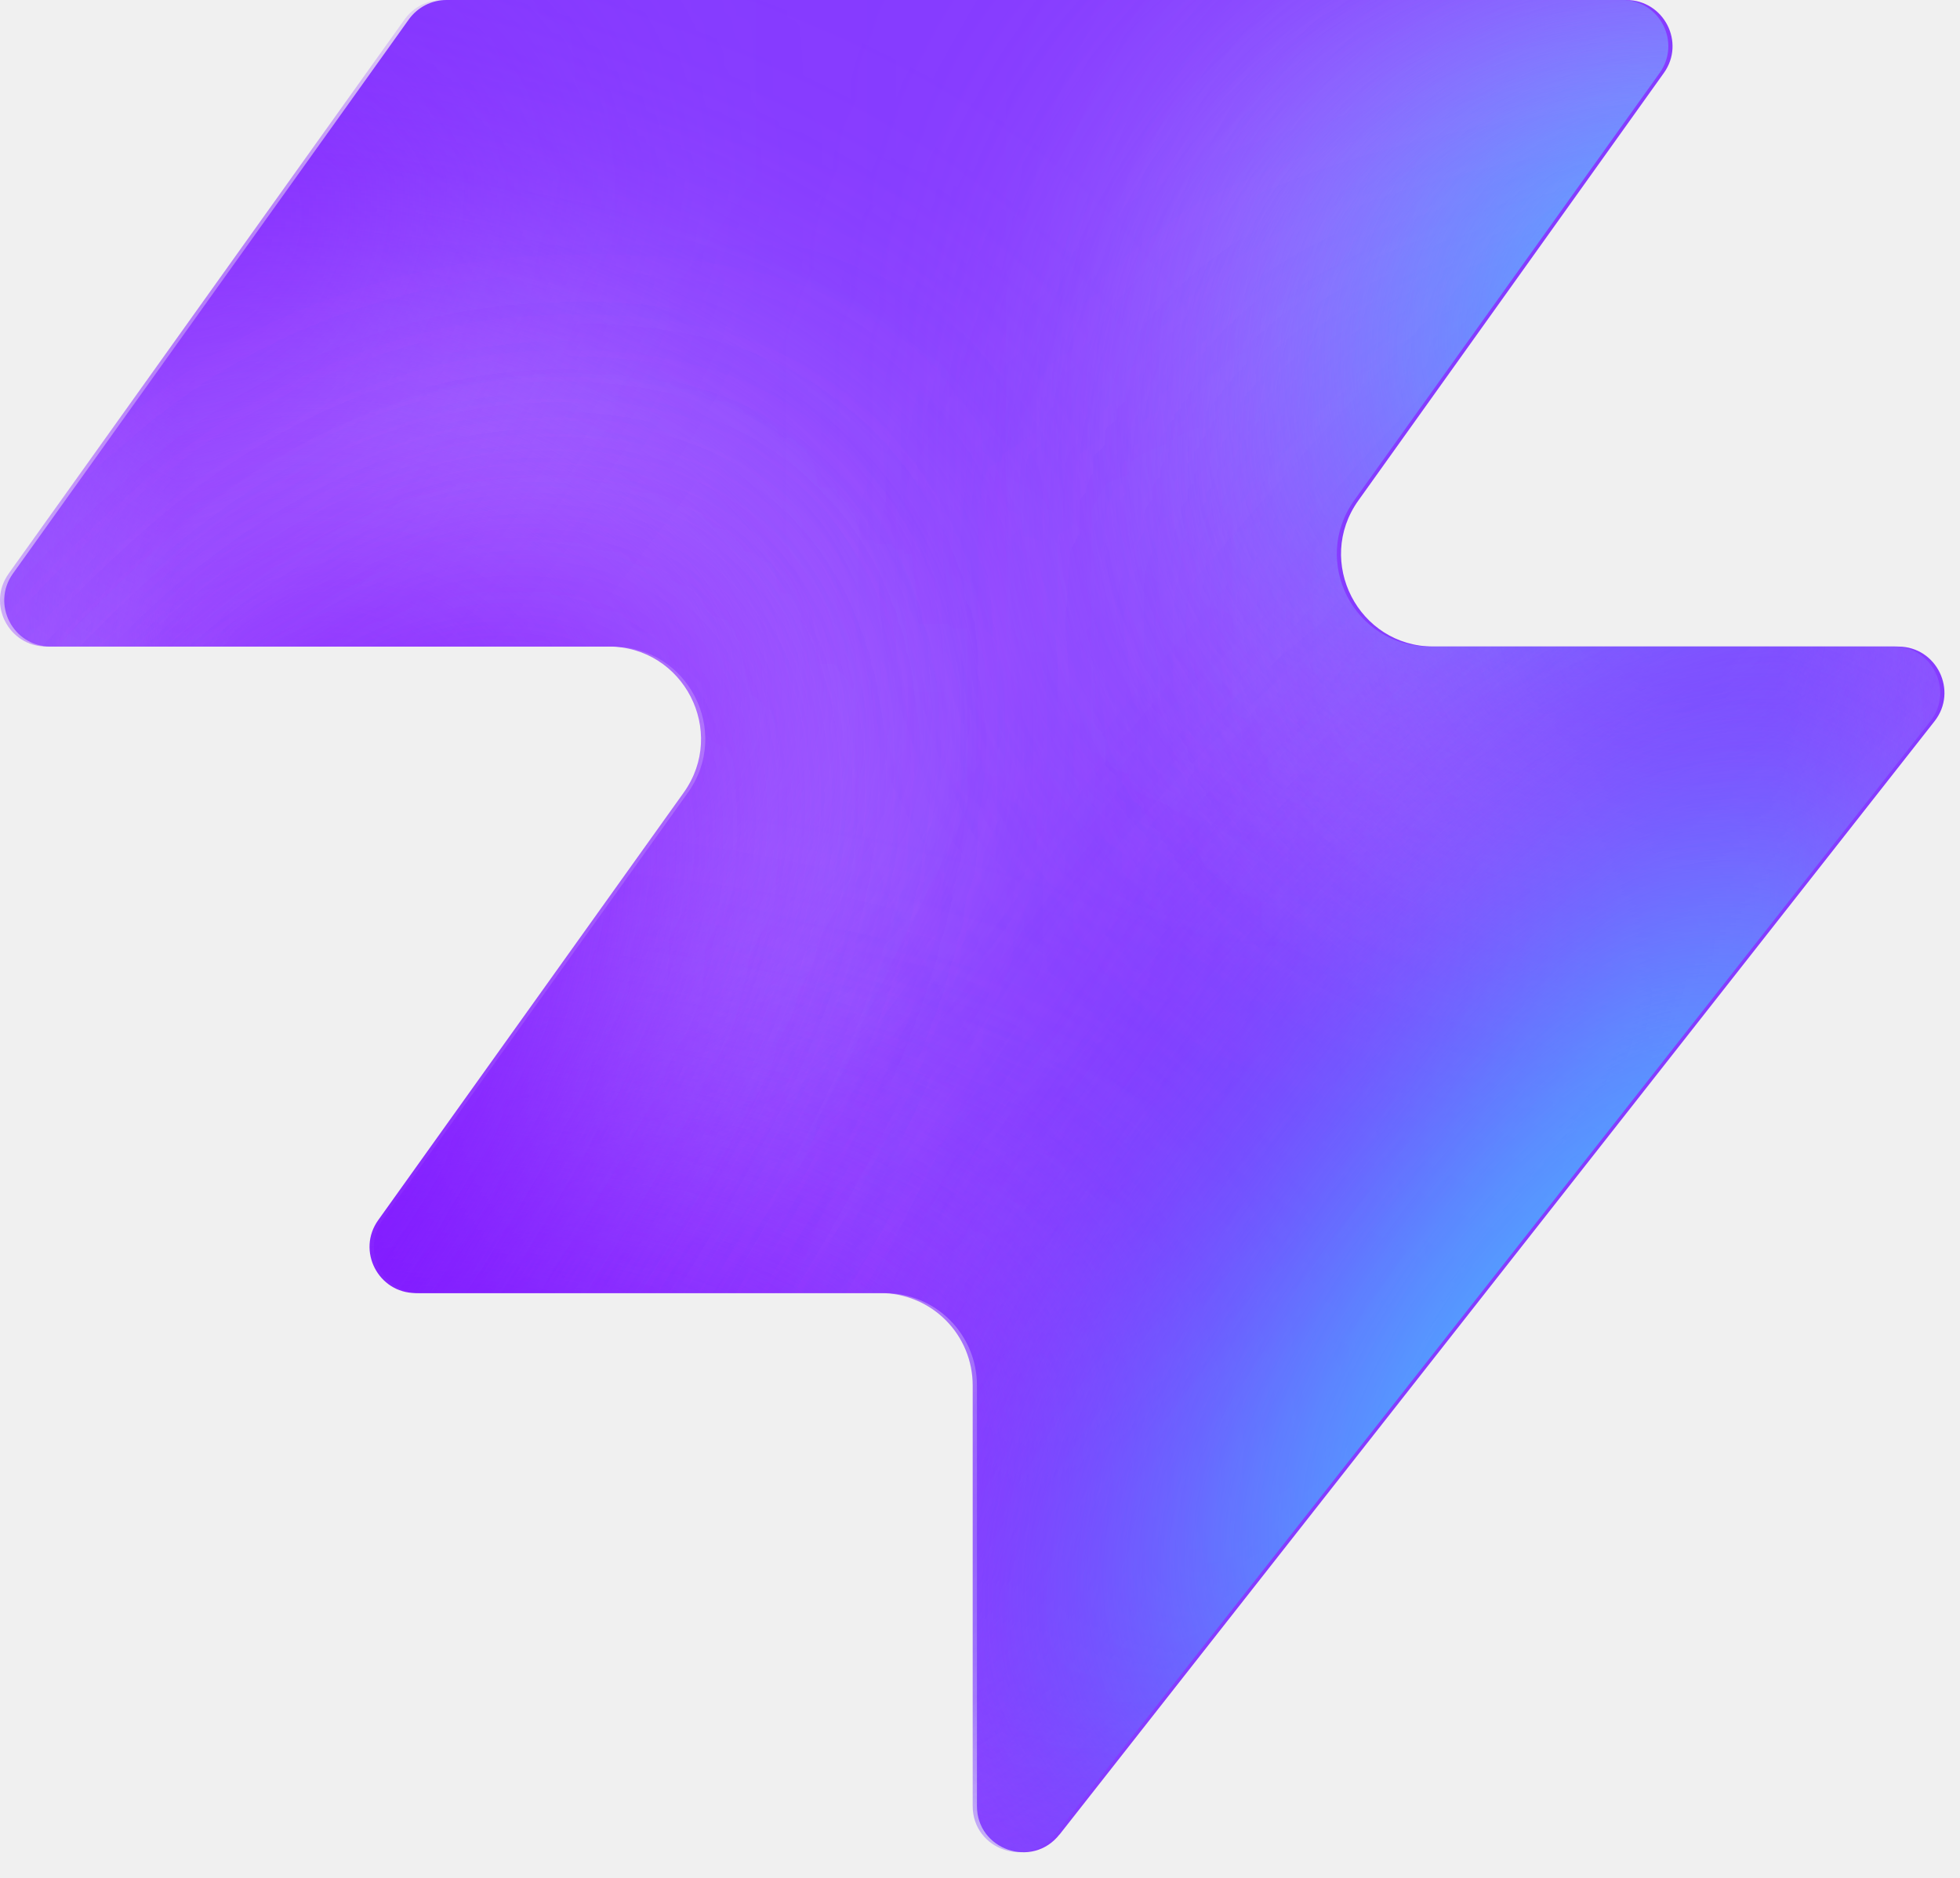
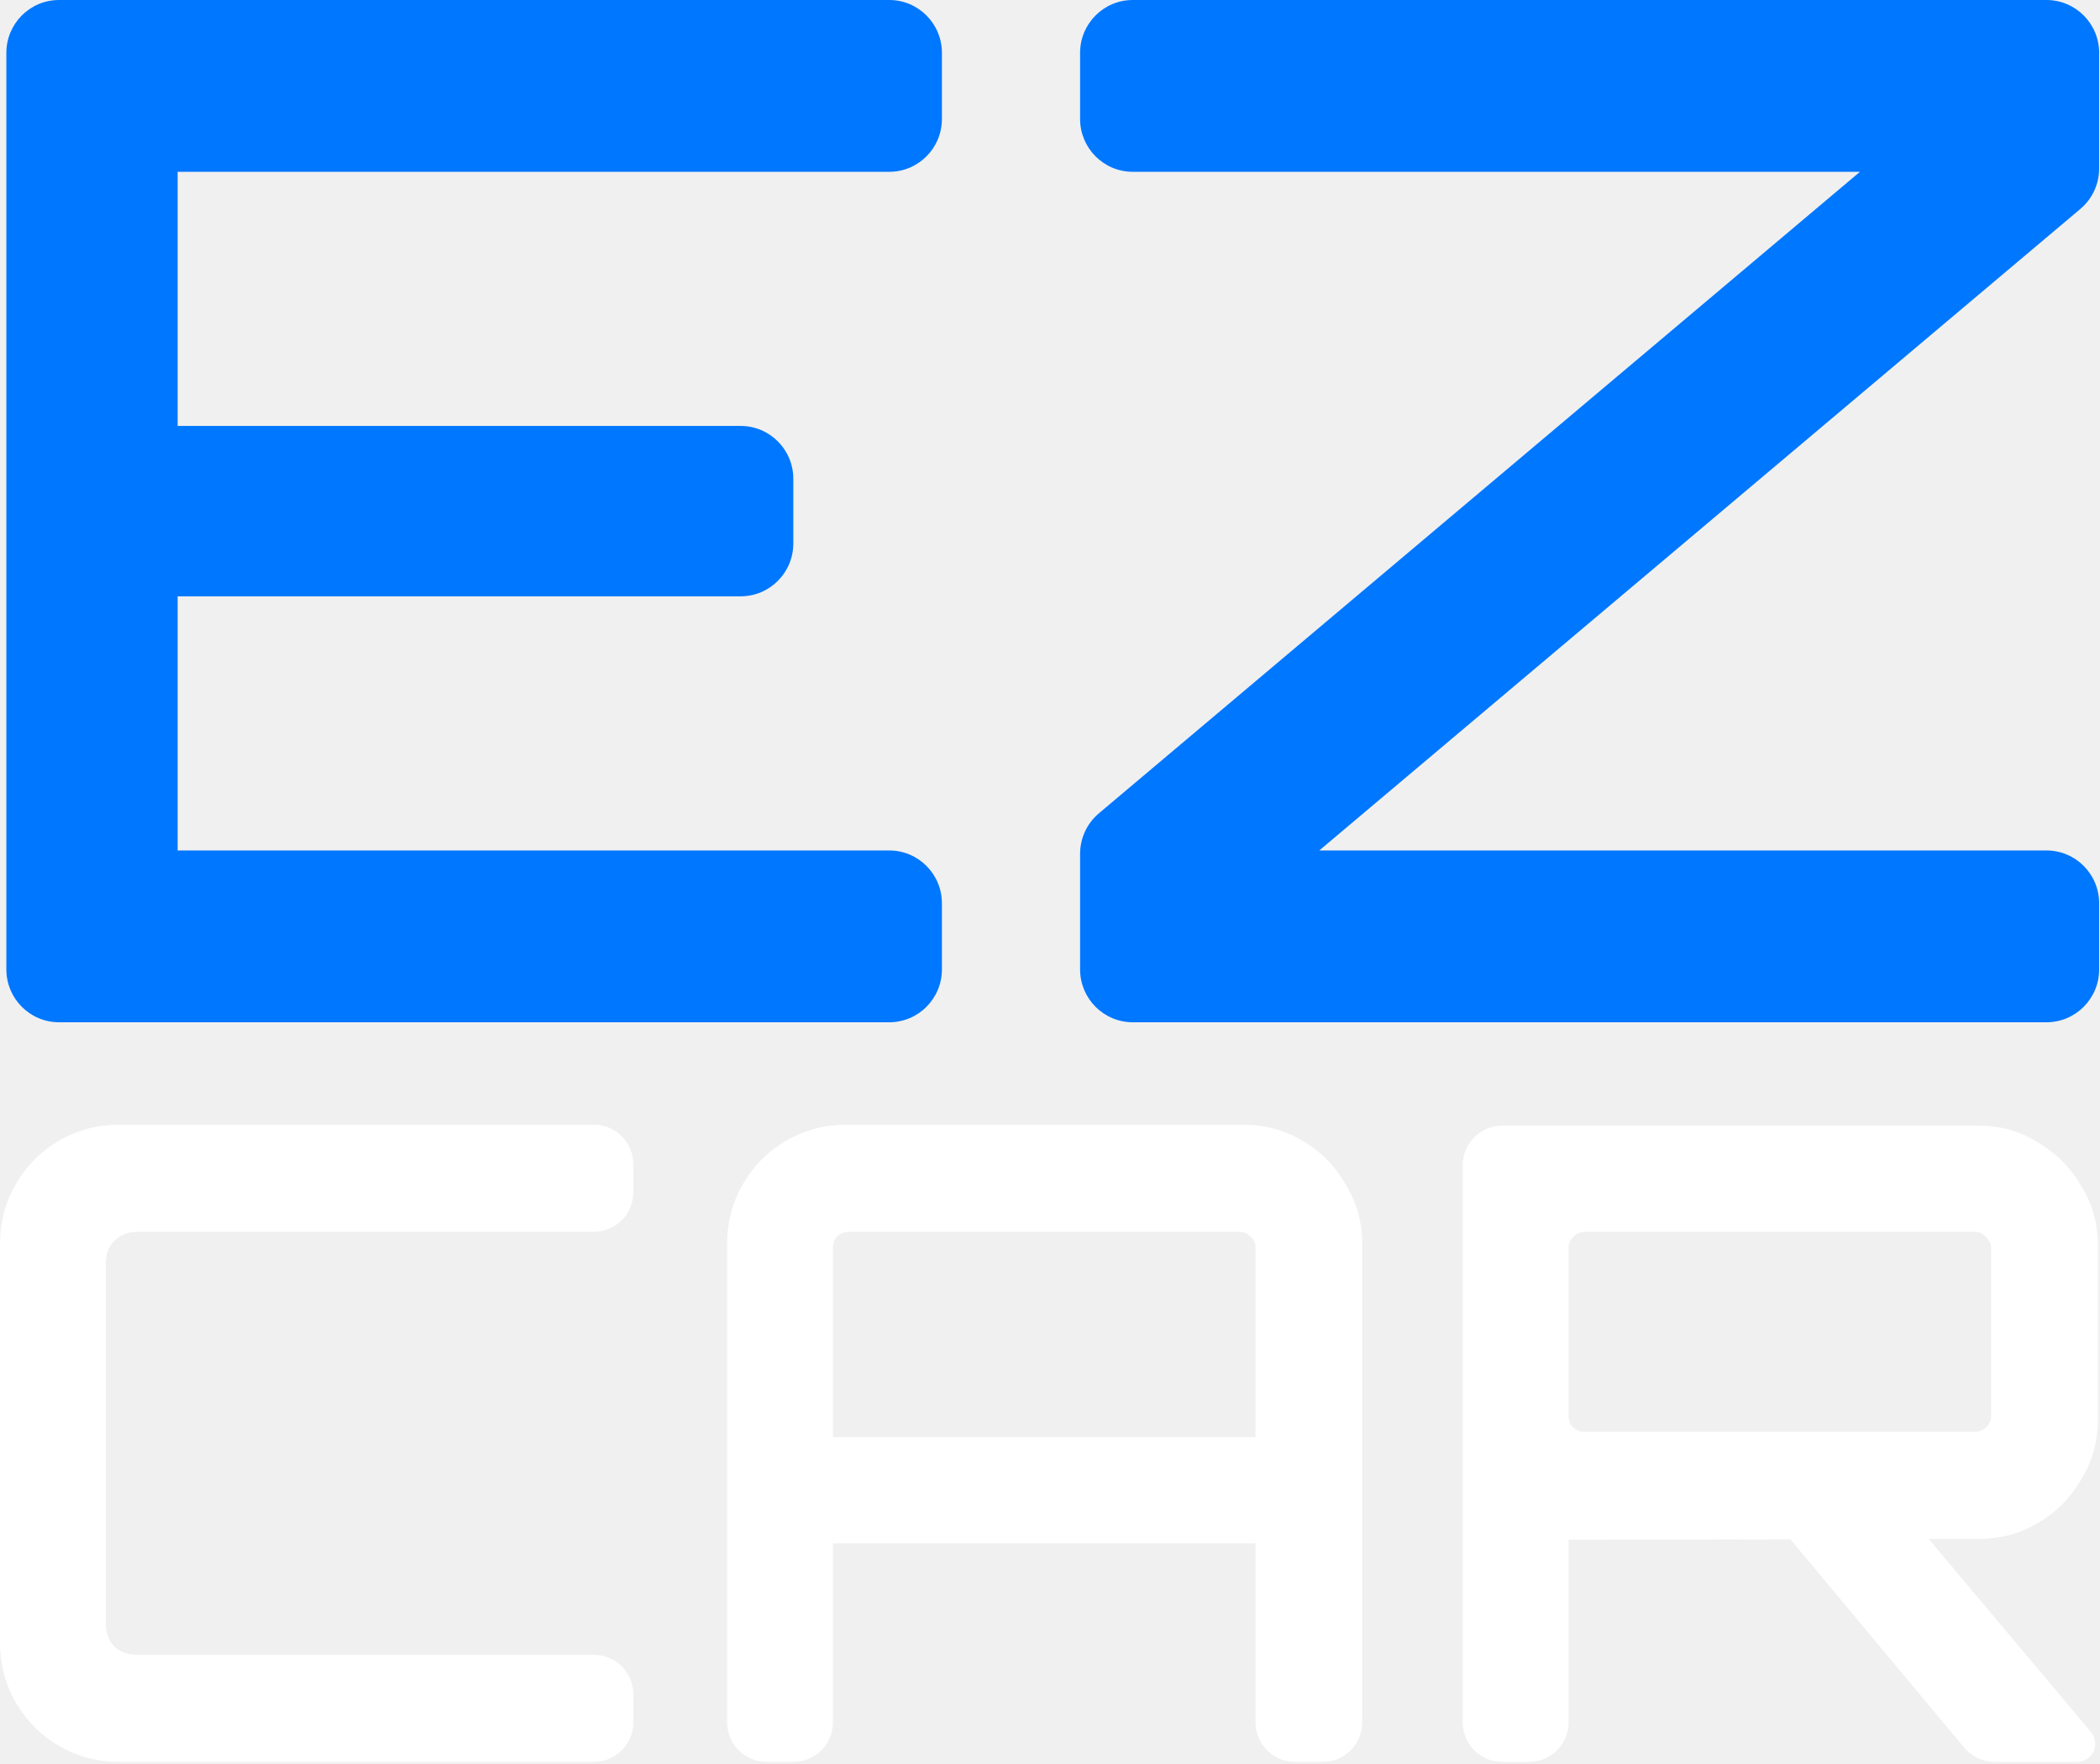
- <svg xmlns="http://www.w3.org/2000/svg" width="48" height="46" fill="none" viewBox="0 0 48 46">
-   <path fill="#863bff" d="M25.946 44.938c-.664.845-2.021.375-2.021-.698V33.937a2.26 2.26 0 0 0-2.262-2.262H10.287c-.92 0-1.456-1.04-.92-1.788l7.48-10.471c1.07-1.497 0-3.578-1.842-3.578H1.237c-.92 0-1.456-1.04-.92-1.788L10.013.474c.214-.297.556-.474.92-.474h28.894c.92 0 1.456 1.04.92 1.788l-7.48 10.471c-1.07 1.498 0 3.579 1.842 3.579h11.377c.943 0 1.473 1.088.89 1.83L25.947 44.94z" style="fill:#863bff;fill:color(display-p3 .525 .23 1);fill-opacity:1" />
-   <mask id="a" width="48" height="46" x="0" y="0" maskUnits="userSpaceOnUse" style="mask-type:alpha">
-     <path fill="#000" d="M25.842 44.938c-.664.844-2.021.375-2.021-.698V33.937a2.26 2.26 0 0 0-2.262-2.262H10.183c-.92 0-1.456-1.04-.92-1.788l7.48-10.471c1.07-1.498 0-3.579-1.842-3.579H1.133c-.92 0-1.456-1.04-.92-1.787L9.91.473c.214-.297.556-.474.92-.474h28.894c.92 0 1.456 1.04.92 1.788l-7.48 10.471c-1.07 1.498 0 3.578 1.842 3.578h11.377c.943 0 1.473 1.088.89 1.832L25.843 44.94z" style="fill:#000;fill-opacity:1" />
-   </mask>
-   <g mask="url(#a)">
-     <g filter="url(#b)">
-       <ellipse cx="5.508" cy="14.704" fill="#ede6ff" rx="5.508" ry="14.704" style="fill:#ede6ff;fill:color(display-p3 .927 .903 1);fill-opacity:1" transform="matrix(.00324 1 1 -.00324 -4.47 31.516)" />
-     </g>
-     <g filter="url(#c)">
-       <ellipse cx="10.399" cy="29.851" fill="#ede6ff" rx="10.399" ry="29.851" style="fill:#ede6ff;fill:color(display-p3 .927 .903 1);fill-opacity:1" transform="matrix(.00324 1 1 -.00324 -39.328 7.883)" />
-     </g>
-     <g filter="url(#d)">
-       <ellipse cx="5.508" cy="30.487" fill="#7e14ff" rx="5.508" ry="30.487" style="fill:#7e14ff;fill:color(display-p3 .492 .077 1);fill-opacity:1" transform="rotate(89.814 -25.913 -14.639)scale(1 -1)" />
-     </g>
-     <g filter="url(#e)">
-       <ellipse cx="5.508" cy="30.599" fill="#7e14ff" rx="5.508" ry="30.599" style="fill:#7e14ff;fill:color(display-p3 .492 .077 1);fill-opacity:1" transform="rotate(89.814 -32.644 -3.334)scale(1 -1)" />
-     </g>
-     <g filter="url(#f)">
-       <ellipse cx="5.508" cy="30.599" fill="#7e14ff" rx="5.508" ry="30.599" style="fill:#7e14ff;fill:color(display-p3 .492 .077 1);fill-opacity:1" transform="matrix(.00324 1 1 -.00324 -34.34 30.47)" />
-     </g>
-     <g filter="url(#g)">
-       <ellipse cx="14.072" cy="22.078" fill="#ede6ff" rx="14.072" ry="22.078" style="fill:#ede6ff;fill:color(display-p3 .927 .903 1);fill-opacity:1" transform="rotate(93.35 24.506 48.493)scale(-1 1)" />
-     </g>
-     <g filter="url(#h)">
-       <ellipse cx="3.47" cy="21.501" fill="#7e14ff" rx="3.47" ry="21.501" style="fill:#7e14ff;fill:color(display-p3 .492 .077 1);fill-opacity:1" transform="rotate(89.009 28.708 47.59)scale(-1 1)" />
-     </g>
-     <g filter="url(#i)">
-       <ellipse cx="3.47" cy="21.501" fill="#7e14ff" rx="3.47" ry="21.501" style="fill:#7e14ff;fill:color(display-p3 .492 .077 1);fill-opacity:1" transform="rotate(89.009 28.708 47.59)scale(-1 1)" />
-     </g>
-     <g filter="url(#j)">
-       <ellipse cx=".387" cy="8.972" fill="#7e14ff" rx="4.407" ry="29.108" style="fill:#7e14ff;fill:color(display-p3 .492 .077 1);fill-opacity:1" transform="rotate(39.51 .387 8.972)" />
-     </g>
-     <g filter="url(#k)">
-       <ellipse cx="47.523" cy="-6.092" fill="#7e14ff" rx="4.407" ry="29.108" style="fill:#7e14ff;fill:color(display-p3 .492 .077 1);fill-opacity:1" transform="rotate(37.892 47.523 -6.092)" />
-     </g>
-     <g filter="url(#l)">
-       <ellipse cx="41.412" cy="6.333" fill="#47bfff" rx="5.971" ry="9.665" style="fill:#47bfff;fill:color(display-p3 .28 .748 1);fill-opacity:1" transform="rotate(37.892 41.412 6.333)" />
-     </g>
-     <g filter="url(#m)">
-       <ellipse cx="-1.879" cy="38.332" fill="#7e14ff" rx="4.407" ry="29.108" style="fill:#7e14ff;fill:color(display-p3 .492 .077 1);fill-opacity:1" transform="rotate(37.892 -1.88 38.332)" />
-     </g>
-     <g filter="url(#n)">
-       <ellipse cx="-1.879" cy="38.332" fill="#7e14ff" rx="4.407" ry="29.108" style="fill:#7e14ff;fill:color(display-p3 .492 .077 1);fill-opacity:1" transform="rotate(37.892 -1.88 38.332)" />
-     </g>
-     <g filter="url(#o)">
-       <ellipse cx="35.651" cy="29.907" fill="#7e14ff" rx="4.407" ry="29.108" style="fill:#7e14ff;fill:color(display-p3 .492 .077 1);fill-opacity:1" transform="rotate(37.892 35.651 29.907)" />
-     </g>
-     <g filter="url(#p)">
-       <ellipse cx="38.418" cy="32.4" fill="#47bfff" rx="5.971" ry="15.297" style="fill:#47bfff;fill:color(display-p3 .28 .748 1);fill-opacity:1" transform="rotate(37.892 38.418 32.4)" />
-     </g>
+ <svg xmlns="http://www.w3.org/2000/svg" width="106" height="89" viewBox="0 0 106 89" fill="none">
+   <g clip-path="url(#clip0_17_227)">
+     <path d="M57.177 51.6C55.709 51.6 54.519 50.406 54.519 48.933V43.096C54.519 42.308 54.866 41.561 55.467 41.054L93.883 8.672H57.177C55.709 8.672 54.519 7.478 54.519 6.005V2.667C54.519 1.194 55.709 0 57.177 0H103.298C104.767 0 105.957 1.194 105.957 2.667V8.504C105.957 9.292 105.61 10.039 105.009 10.546L66.592 42.928H103.298C104.767 42.928 105.957 44.122 105.957 45.595V48.933C105.957 50.406 104.767 51.6 103.298 51.6H57.177Z" fill="#0077FF" />
+     <path d="M2.98 51.6C1.511 51.6 0.321 50.406 0.321 48.933V2.667C0.321 1.194 1.511 0 2.98 0H44.886C46.354 0 47.544 1.194 47.544 2.667V6.005C47.544 7.478 46.354 8.672 44.886 8.672H8.966V21.5H37.385C38.853 21.5 40.043 22.694 40.043 24.167V27.433C40.043 28.906 38.853 30.1 37.385 30.1H8.966V42.928H44.886C46.354 42.928 47.544 44.122 47.544 45.595V48.933C47.544 50.406 46.354 51.6 44.886 51.6H2.98Z" fill="#0077FF" />
+     <path d="M100.68 88.934C100.089 88.934 99.53 88.671 99.151 88.217L89.908 77.142H96.899L105.545 87.427C105.683 87.592 105.76 87.802 105.76 88.018C105.76 88.524 105.351 88.934 104.846 88.934H100.68ZM75.828 88.934C74.727 88.934 73.834 88.038 73.834 86.934V58.818C73.834 57.714 74.727 56.818 75.828 56.818H99.882C100.981 56.818 101.975 57.101 102.865 57.667C103.786 58.203 104.513 58.933 105.047 59.856C105.611 60.749 105.893 61.747 105.893 62.848V71.692C105.893 72.764 105.611 73.762 105.047 74.685C104.513 75.608 103.786 76.338 102.865 76.874C101.975 77.41 100.981 77.678 99.882 77.678L79.177 77.722V86.934C79.177 88.038 78.285 88.934 77.183 88.934H75.828ZM79.979 72.273H99.704C99.912 72.273 100.09 72.199 100.238 72.05C100.416 71.901 100.505 71.707 100.505 71.469V62.982C100.505 62.774 100.416 62.595 100.238 62.446C100.09 62.268 99.912 62.178 99.704 62.178H79.979C79.771 62.178 79.578 62.268 79.4 62.446C79.252 62.595 79.177 62.774 79.177 62.982V71.469C79.177 71.707 79.252 71.901 79.4 72.05C79.578 72.199 79.771 72.273 79.979 72.273Z" fill="white" />
+     <path d="M38.696 88.933C37.595 88.933 36.702 88.038 36.702 86.933V62.803C36.702 61.702 36.969 60.689 37.504 59.766C38.038 58.843 38.765 58.113 39.685 57.577C40.605 57.041 41.615 56.773 42.713 56.773H62.75C63.848 56.773 64.843 57.041 65.734 57.577C66.654 58.113 67.381 58.843 67.915 59.766C68.479 60.689 68.761 61.702 68.761 62.803V86.933C68.761 88.038 67.868 88.933 66.768 88.933H65.367C64.266 88.933 63.374 88.038 63.374 86.933V77.901H42.045V86.933C42.045 88.038 41.153 88.933 40.052 88.933H38.696ZM42.045 72.541H63.374V62.982C63.374 62.744 63.285 62.55 63.106 62.401C62.958 62.252 62.78 62.178 62.572 62.178H42.847C42.639 62.178 42.446 62.252 42.268 62.401C42.119 62.55 42.045 62.744 42.045 62.982V72.541Z" fill="white" />
+     <path d="M6.011 88.933C4.913 88.933 3.903 88.665 2.983 88.129C2.063 87.593 1.336 86.864 0.801 85.941C0.267 85.018 0 84.005 0 82.903V62.803C0 61.702 0.267 60.689 0.801 59.766C1.336 58.843 2.063 58.113 2.983 57.577C3.903 57.041 4.913 56.773 6.011 56.773H29.976C31.078 56.773 31.97 57.669 31.97 58.773V60.178C31.97 61.283 31.078 62.178 29.976 62.178H6.946C6.471 62.178 6.085 62.327 5.788 62.625C5.492 62.893 5.343 63.265 5.343 63.741V81.965C5.343 82.442 5.492 82.829 5.788 83.127C6.085 83.395 6.471 83.529 6.946 83.529H29.976C31.078 83.529 31.97 84.424 31.97 85.529V86.933C31.97 88.038 31.078 88.933 29.976 88.933H6.011Z" fill="white" />
  </g>
  <defs>
-     <filter id="b" width="60.045" height="41.654" x="-19.77" y="16.149" color-interpolation-filters="sRGB" filterUnits="userSpaceOnUse">
-       <feFlood flood-opacity="0" result="BackgroundImageFix" />
-       <feBlend in="SourceGraphic" in2="BackgroundImageFix" result="shape" />
-       <feGaussianBlur result="effect1_foregroundBlur_2002_17158" stdDeviation="7.659" />
-     </filter>
-     <filter id="c" width="90.34" height="51.437" x="-54.613" y="-7.533" color-interpolation-filters="sRGB" filterUnits="userSpaceOnUse">
-       <feFlood flood-opacity="0" result="BackgroundImageFix" />
-       <feBlend in="SourceGraphic" in2="BackgroundImageFix" result="shape" />
-       <feGaussianBlur result="effect1_foregroundBlur_2002_17158" stdDeviation="7.659" />
-     </filter>
-     <filter id="d" width="79.355" height="29.4" x="-49.64" y="2.03" color-interpolation-filters="sRGB" filterUnits="userSpaceOnUse">
-       <feFlood flood-opacity="0" result="BackgroundImageFix" />
-       <feBlend in="SourceGraphic" in2="BackgroundImageFix" result="shape" />
-       <feGaussianBlur result="effect1_foregroundBlur_2002_17158" stdDeviation="4.596" />
-     </filter>
-     <filter id="e" width="79.579" height="29.4" x="-45.045" y="20.029" color-interpolation-filters="sRGB" filterUnits="userSpaceOnUse">
-       <feFlood flood-opacity="0" result="BackgroundImageFix" />
-       <feBlend in="SourceGraphic" in2="BackgroundImageFix" result="shape" />
-       <feGaussianBlur result="effect1_foregroundBlur_2002_17158" stdDeviation="4.596" />
-     </filter>
-     <filter id="f" width="79.579" height="29.4" x="-43.513" y="21.178" color-interpolation-filters="sRGB" filterUnits="userSpaceOnUse">
-       <feFlood flood-opacity="0" result="BackgroundImageFix" />
-       <feBlend in="SourceGraphic" in2="BackgroundImageFix" result="shape" />
-       <feGaussianBlur result="effect1_foregroundBlur_2002_17158" stdDeviation="4.596" />
-     </filter>
-     <filter id="g" width="74.749" height="58.852" x="15.756" y="-17.901" color-interpolation-filters="sRGB" filterUnits="userSpaceOnUse">
-       <feFlood flood-opacity="0" result="BackgroundImageFix" />
-       <feBlend in="SourceGraphic" in2="BackgroundImageFix" result="shape" />
-       <feGaussianBlur result="effect1_foregroundBlur_2002_17158" stdDeviation="7.659" />
-     </filter>
-     <filter id="h" width="61.377" height="25.362" x="23.548" y="2.284" color-interpolation-filters="sRGB" filterUnits="userSpaceOnUse">
-       <feFlood flood-opacity="0" result="BackgroundImageFix" />
-       <feBlend in="SourceGraphic" in2="BackgroundImageFix" result="shape" />
-       <feGaussianBlur result="effect1_foregroundBlur_2002_17158" stdDeviation="4.596" />
-     </filter>
-     <filter id="i" width="61.377" height="25.362" x="23.548" y="2.284" color-interpolation-filters="sRGB" filterUnits="userSpaceOnUse">
-       <feFlood flood-opacity="0" result="BackgroundImageFix" />
-       <feBlend in="SourceGraphic" in2="BackgroundImageFix" result="shape" />
-       <feGaussianBlur result="effect1_foregroundBlur_2002_17158" stdDeviation="4.596" />
-     </filter>
-     <filter id="j" width="56.045" height="63.649" x="-27.636" y="-22.853" color-interpolation-filters="sRGB" filterUnits="userSpaceOnUse">
-       <feFlood flood-opacity="0" result="BackgroundImageFix" />
-       <feBlend in="SourceGraphic" in2="BackgroundImageFix" result="shape" />
-       <feGaussianBlur result="effect1_foregroundBlur_2002_17158" stdDeviation="4.596" />
-     </filter>
-     <filter id="k" width="54.814" height="64.646" x="20.116" y="-38.415" color-interpolation-filters="sRGB" filterUnits="userSpaceOnUse">
-       <feFlood flood-opacity="0" result="BackgroundImageFix" />
-       <feBlend in="SourceGraphic" in2="BackgroundImageFix" result="shape" />
-       <feGaussianBlur result="effect1_foregroundBlur_2002_17158" stdDeviation="4.596" />
-     </filter>
-     <filter id="l" width="33.541" height="35.313" x="24.641" y="-11.323" color-interpolation-filters="sRGB" filterUnits="userSpaceOnUse">
-       <feFlood flood-opacity="0" result="BackgroundImageFix" />
-       <feBlend in="SourceGraphic" in2="BackgroundImageFix" result="shape" />
-       <feGaussianBlur result="effect1_foregroundBlur_2002_17158" stdDeviation="4.596" />
-     </filter>
-     <filter id="m" width="54.814" height="64.646" x="-29.286" y="6.009" color-interpolation-filters="sRGB" filterUnits="userSpaceOnUse">
-       <feFlood flood-opacity="0" result="BackgroundImageFix" />
-       <feBlend in="SourceGraphic" in2="BackgroundImageFix" result="shape" />
-       <feGaussianBlur result="effect1_foregroundBlur_2002_17158" stdDeviation="4.596" />
-     </filter>
-     <filter id="n" width="54.814" height="64.646" x="-29.286" y="6.009" color-interpolation-filters="sRGB" filterUnits="userSpaceOnUse">
-       <feFlood flood-opacity="0" result="BackgroundImageFix" />
-       <feBlend in="SourceGraphic" in2="BackgroundImageFix" result="shape" />
-       <feGaussianBlur result="effect1_foregroundBlur_2002_17158" stdDeviation="4.596" />
-     </filter>
-     <filter id="o" width="54.814" height="64.646" x="8.244" y="-2.416" color-interpolation-filters="sRGB" filterUnits="userSpaceOnUse">
-       <feFlood flood-opacity="0" result="BackgroundImageFix" />
-       <feBlend in="SourceGraphic" in2="BackgroundImageFix" result="shape" />
-       <feGaussianBlur result="effect1_foregroundBlur_2002_17158" stdDeviation="4.596" />
-     </filter>
-     <filter id="p" width="39.409" height="43.623" x="18.713" y="10.588" color-interpolation-filters="sRGB" filterUnits="userSpaceOnUse">
-       <feFlood flood-opacity="0" result="BackgroundImageFix" />
-       <feBlend in="SourceGraphic" in2="BackgroundImageFix" result="shape" />
-       <feGaussianBlur result="effect1_foregroundBlur_2002_17158" stdDeviation="4.596" />
-     </filter>
+     <clipPath id="clip0_17_227">
+       <rect width="106" height="89" fill="white" />
+     </clipPath>
  </defs>
</svg>
